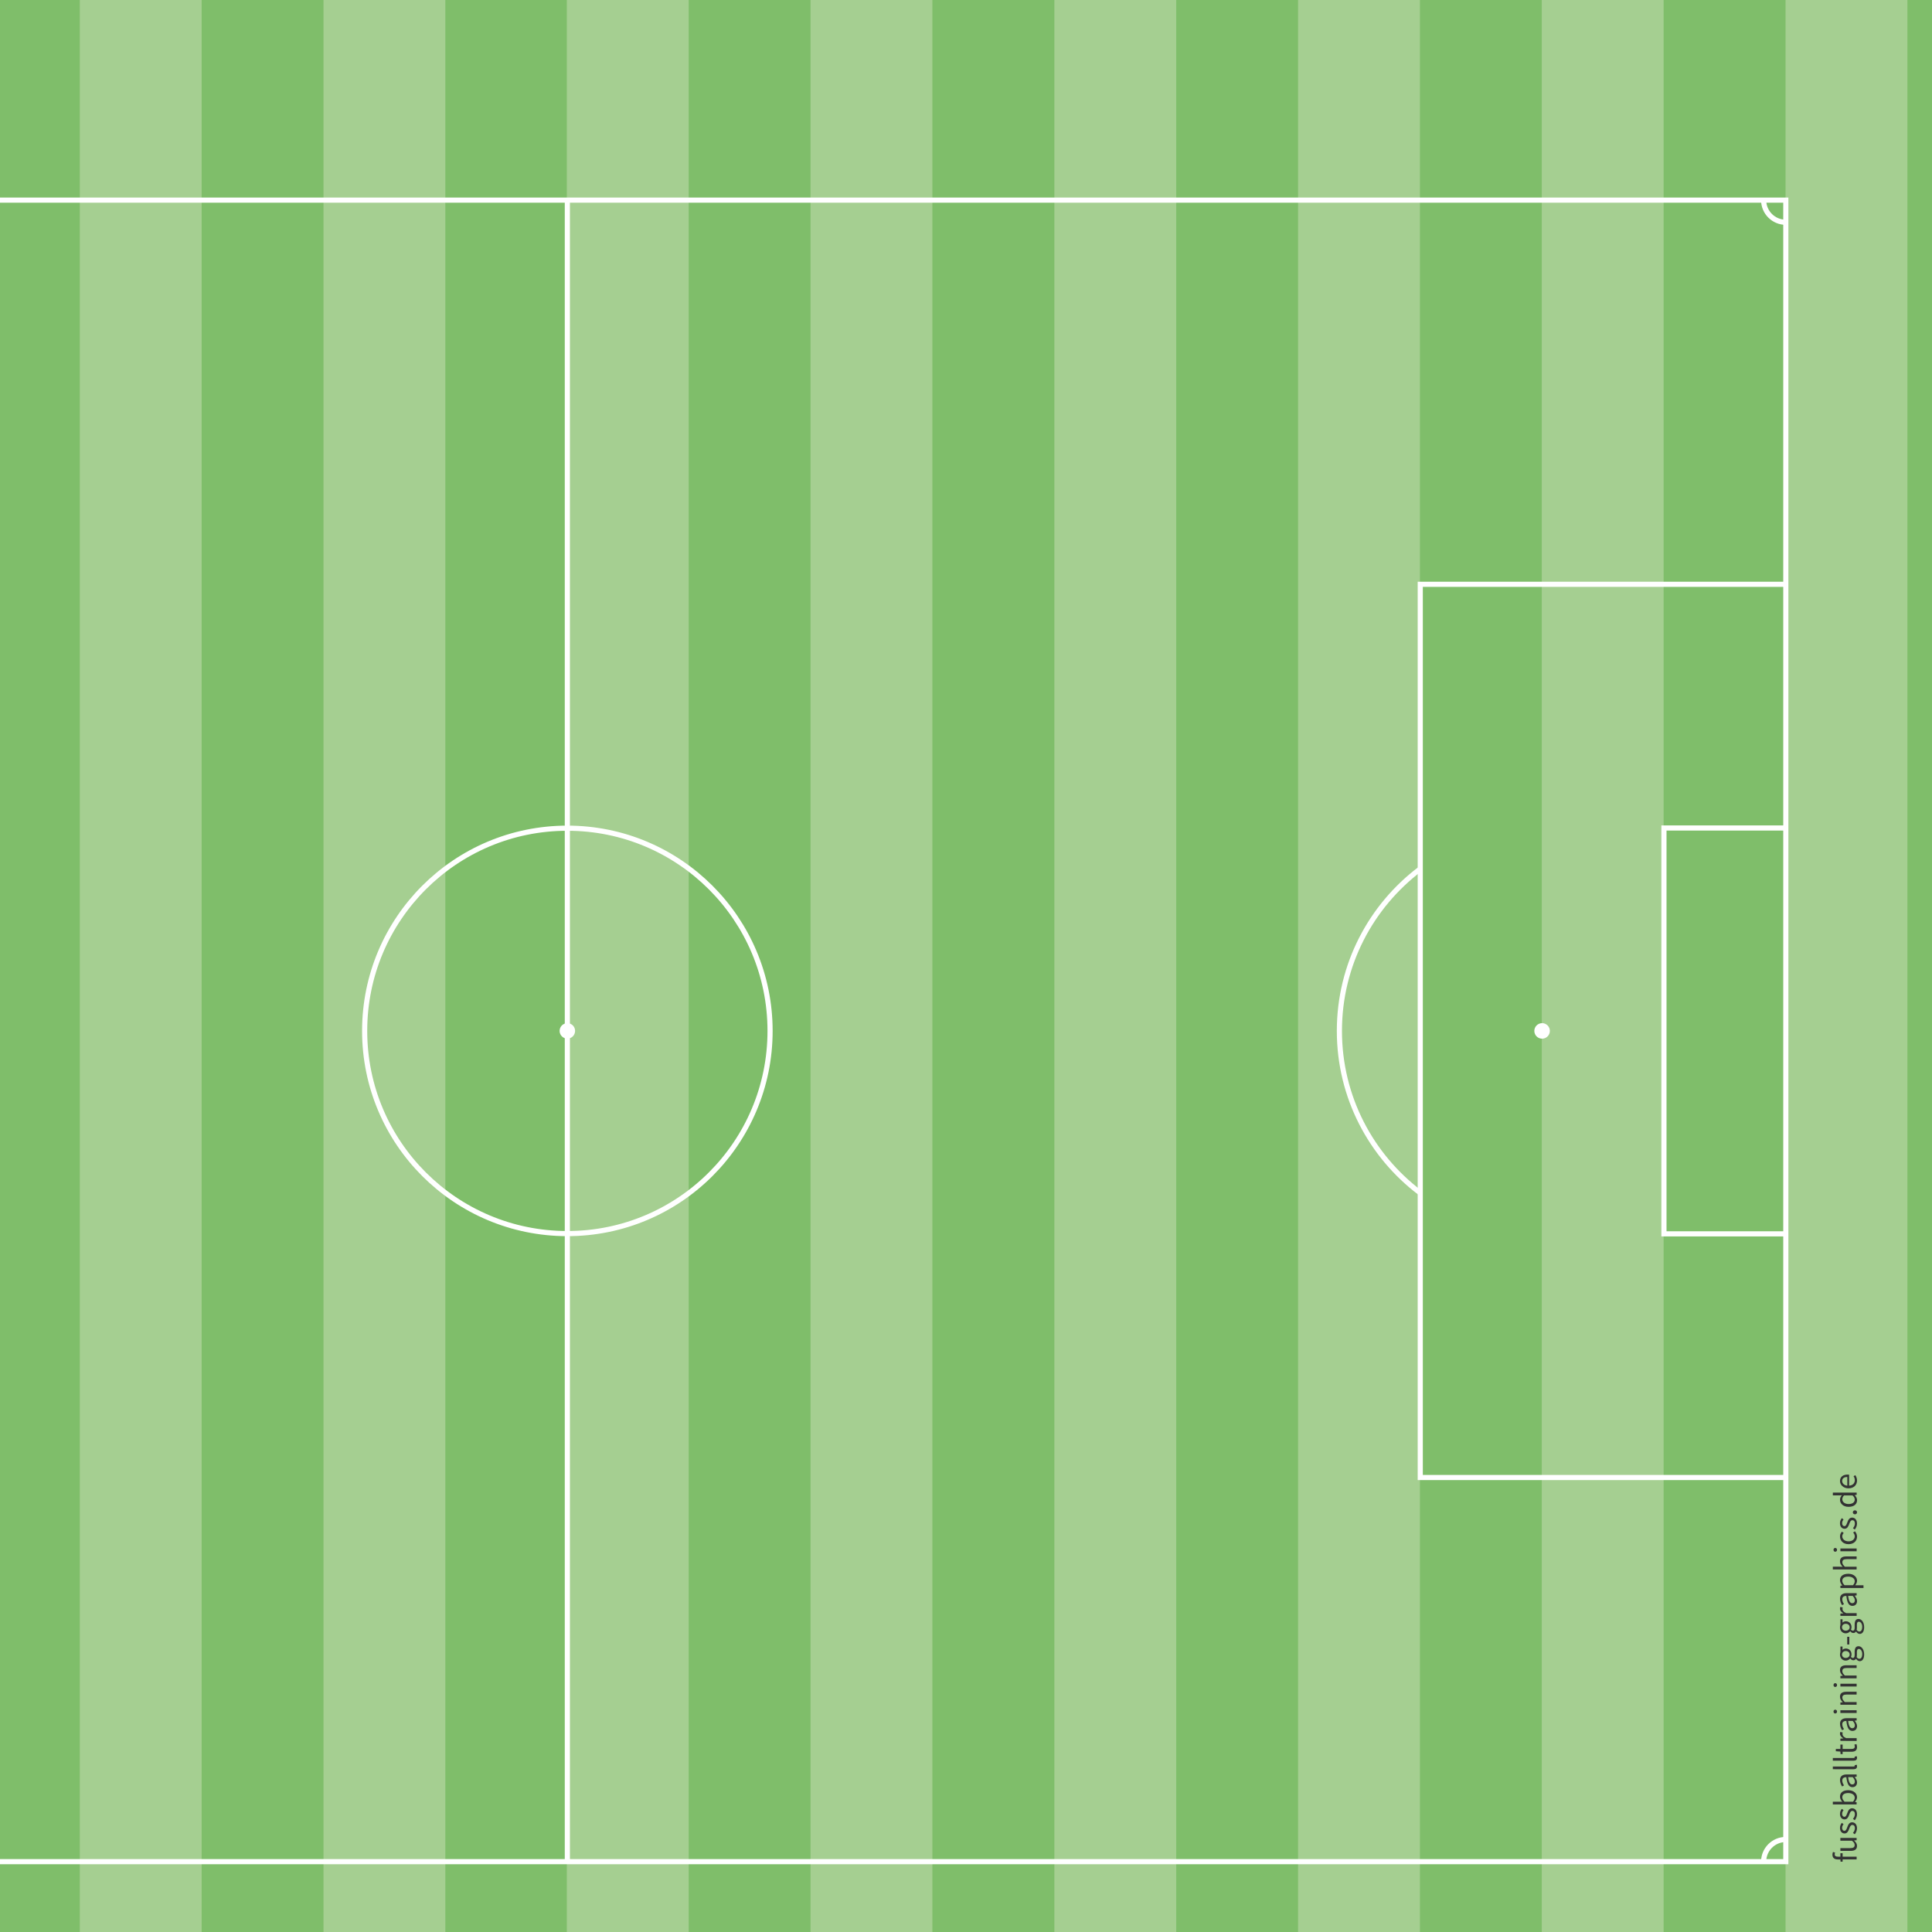
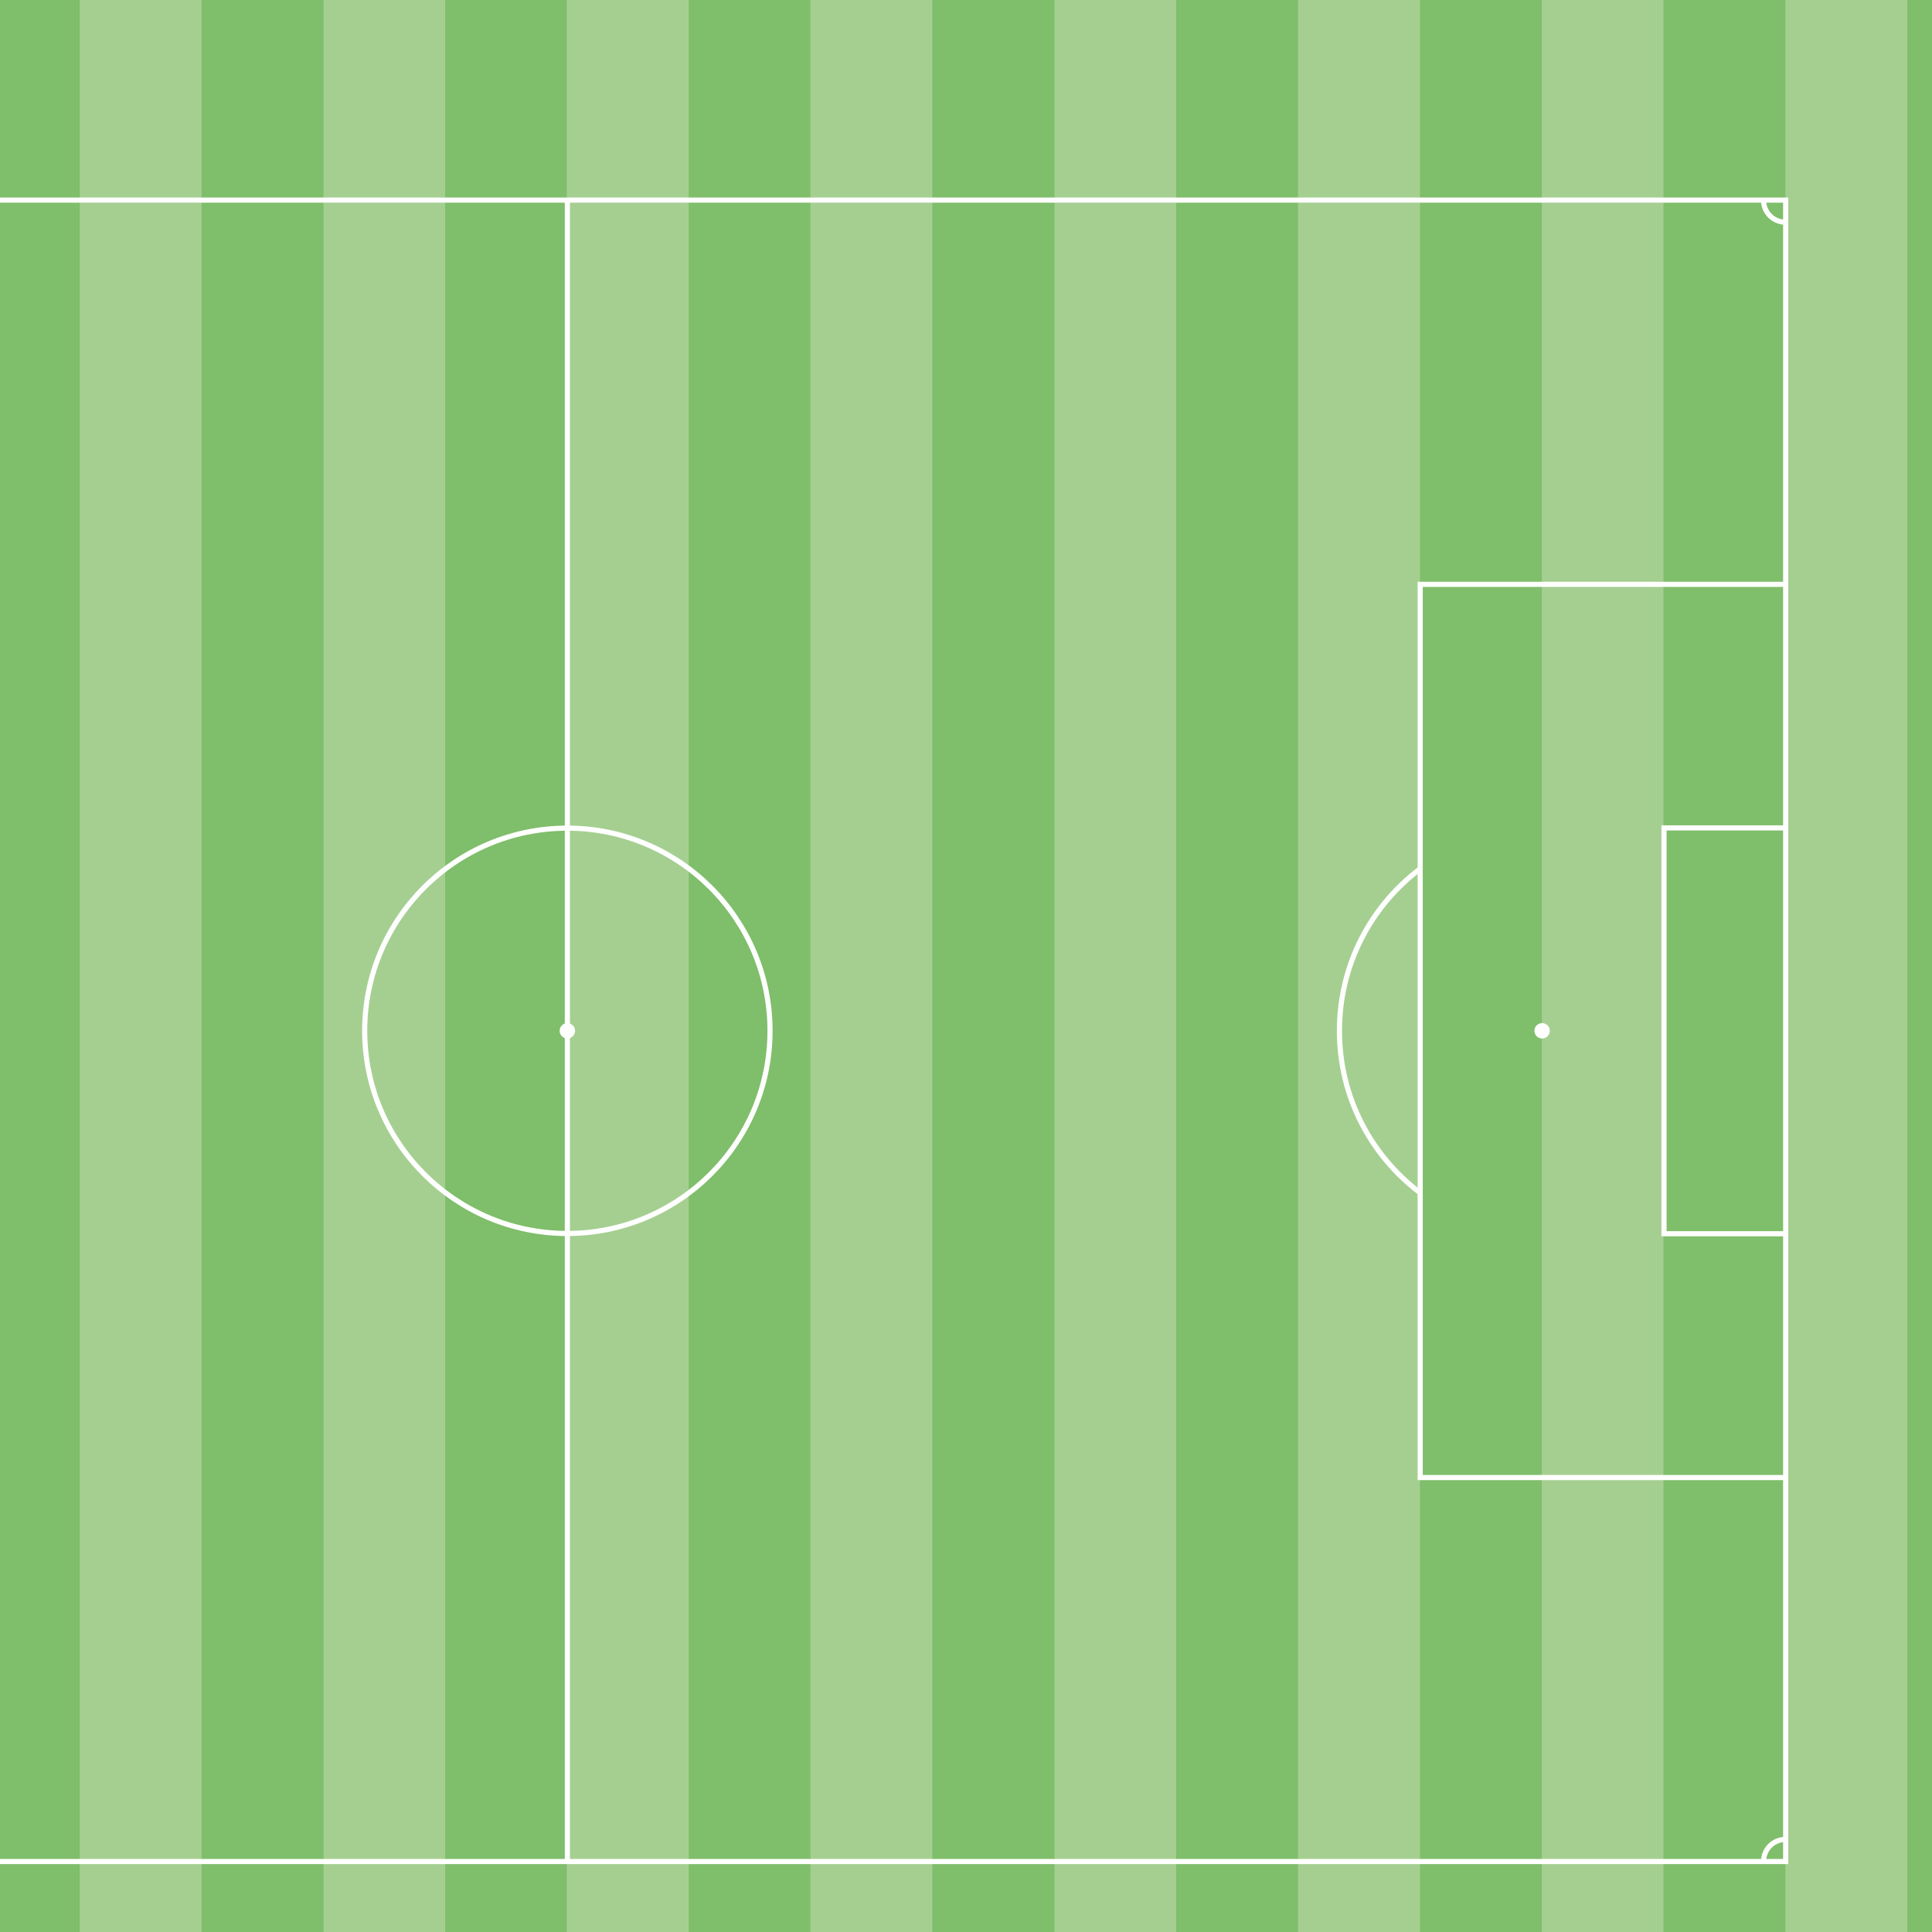
- <svg xmlns="http://www.w3.org/2000/svg" version="1.1" id="Linien" x="0px" y="0px" width="751.18px" height="751.18px" viewBox="0 0 751.18 751.18" style="enable-background:new 0 0 751.18 751.18;" xml:space="preserve">
+ <svg xmlns="http://www.w3.org/2000/svg" version="1.1" id="Linien" x="0px" y="0px" viewBox="0 0 751.2 751.2" style="enable-background:new 0 0 751.2 751.2;" xml:space="preserve">
  <style type="text/css">
- 
	.st0{fill:#7FBE6A;}
- 	.st1{fill:none;stroke:#FFFFFF;stroke-width:2;}
- 	.st2{fill:#FFFFFF;}
- 	.st3{fill:#333333;}
- 	.st4{fill:#A5CF91;}
- 
+ 	.st1{fill:#A5CF91;}
+ 	.st2{fill:none;stroke:#FFFFFF;stroke-width:2;}
+ 	.st3{fill:#FFFFFF;}
</style>
  <g>
    <g>
-       <rect x="0" class="st0" width="751.18" height="751.18" />
+       <rect y="0" class="st0" width="751.2" height="751.2" />
    </g>
-     <polygon class="st4" points="694.24,751.18 694.24,0 741.62,0 741.62,751.18  " />
-     <polygon class="st4" points="31.03,751.18 31.03,0 78.4,0 78.4,751.18  " />
-     <polygon class="st4" points="125.78,751.18 125.78,0 173.15,0 173.15,751.18  " />
-     <polygon class="st4" points="315.14,751.18 315.14,0 362.52,0 362.52,751.18  " />
-     <polygon class="st4" points="409.95,751.18 409.95,0 457.33,0 457.33,751.18  " />
-     <polygon class="st4" points="504.7,751.18 504.7,0 552.08,0 552.08,751.18  " />
-     <polygon class="st4" points="599.45,751.18 599.45,0 646.83,0 646.83,751.18  " />
-     <polygon class="st4" points="220.39,751.18 220.39,0 267.77,0 267.77,751.18  " />
+     <polygon class="st1" points="694.2,751.2 694.2,0 741.6,0 741.6,751.2  " />
+     <polygon class="st1" points="31,751.2 31,0 78.4,0 78.4,751.2  " />
+     <polygon class="st1" points="125.8,751.2 125.8,0 173.1,0 173.1,751.2  " />
+     <polygon class="st1" points="315.1,751.2 315.1,0 362.5,0 362.5,751.2  " />
+     <polygon class="st1" points="410,751.2 410,0 457.3,0 457.3,751.2  " />
+     <polygon class="st1" points="504.7,751.2 504.7,0 552.1,0 552.1,751.2  " />
+     <polygon class="st1" points="599.5,751.2 599.5,0 646.8,0 646.8,751.2  " />
+     <polygon class="st1" points="220.4,751.2 220.4,0 267.8,0 267.8,751.2  " />
    <g>
-       <polyline class="st1" points="0,77.81 694.34,77.81 694.34,723.83 0,723.83   " />
-       <line class="st1" x1="220.59" y1="77.81" x2="220.59" y2="723.83" />
-       <path class="st1" d="M299.41,400.82c0,43.52-35.29,78.81-78.82,78.81s-78.81-35.28-78.81-78.81c0-43.52,35.28-78.81,78.81-78.81    S299.4,357.29,299.41,400.82z" />
-       <path class="st1" d="M685.72,723.82c0-4.75,3.85-8.61,8.61-8.61" />
-       <path class="st1" d="M694.33,86.42c-4.75,0-8.61-3.85-8.61-8.61" />
-       <polyline class="st1" points="694.34,574.47 552.21,574.47 552.21,227.18 694.34,227.18   " />
-       <polyline class="st1" points="694.34,479.73 646.96,479.73 646.96,321.93 694.34,321.93   " />
-       <path class="st1" d="M552.15,463.78c-19.06-14.39-31.38-37.23-31.38-62.95c0-25.72,12.32-48.56,31.38-62.95" />
-       <circle class="st2" cx="599.58" cy="400.83" r="3.02" />
-       <circle class="st2" cx="220.59" cy="400.82" r="3.01" />
+       <polyline class="st2" points="0,77.8 694.3,77.8 694.3,723.8 0,723.8   " />
+       <line class="st2" x1="220.6" y1="77.8" x2="220.6" y2="723.8" />
+       <path class="st2" d="M299.4,400.8c0,43.5-35.3,78.8-78.8,78.8s-78.8-35.3-78.8-78.8c0-43.5,35.3-78.8,78.8-78.8    S299.4,357.3,299.4,400.8z" />
+       <path class="st2" d="M685.7,723.8c0-4.8,3.8-8.6,8.6-8.6" />
+       <path class="st2" d="M694.3,86.4c-4.8,0-8.6-3.8-8.6-8.6" />
+       <polyline class="st2" points="694.3,574.5 552.2,574.5 552.2,227.2 694.3,227.2   " />
+       <polyline class="st2" points="694.3,479.7 647,479.7 647,321.9 694.3,321.9   " />
+       <path class="st2" d="M552.2,463.8c-19.1-14.4-31.4-37.2-31.4-63s12.3-48.6,31.4-63" />
+       <circle class="st3" cx="599.6" cy="400.8" r="3" />
+       <circle class="st3" cx="220.6" cy="400.8" r="3" />
    </g>
  </g>
-   <g>
-     <path class="st3" d="M713.5,720.3c-0.1,0.23-0.16,0.48-0.16,0.71c0,0.6,0.42,0.88,1.22,0.88h1v-1.34h0.87v1.34h5.45v1.07h-5.45   v0.87h-0.81l-0.06-0.86h-1c-1.29,0-2.09-0.58-2.09-1.85c0-0.39,0.09-0.77,0.21-1.05L713.5,720.3z" />
-     <path class="st3" d="M715.56,719.64v-1.08h3.86c1.18,0,1.69-0.35,1.69-1.18c0-0.65-0.32-1.11-1.07-1.7h-4.49v-1.07h6.32v0.88   l-0.99,0.09v0.04c0.69,0.59,1.14,1.21,1.14,2.08c0,1.34-0.86,1.94-2.47,1.94H715.56z" />
-     <path class="st3" d="M720.45,712.65c0.44-0.54,0.75-1.1,0.75-1.86c0-0.83-0.44-1.25-0.99-1.25c-0.65,0-0.94,0.75-1.2,1.44   c-0.33,0.9-0.75,1.89-1.82,1.89c-1.01,0-1.79-0.81-1.79-2.17c0-0.79,0.33-1.48,0.71-1.96l0.68,0.51c-0.33,0.43-0.56,0.88-0.56,1.44   c0,0.79,0.43,1.16,0.91,1.16c0.59,0,0.82-0.69,1.09-1.4c0.34-0.91,0.71-1.92,1.91-1.92c1.03,0,1.88,0.82,1.88,2.31   c0,0.9-0.38,1.76-0.87,2.35L720.45,712.65z" />
-     <path class="st3" d="M720.45,707.2c0.44-0.55,0.75-1.1,0.75-1.86c0-0.83-0.44-1.25-0.99-1.25c-0.65,0-0.94,0.75-1.2,1.44   c-0.33,0.9-0.75,1.88-1.82,1.88c-1.01,0-1.79-0.81-1.79-2.17c0-0.79,0.33-1.48,0.71-1.96l0.68,0.51c-0.33,0.43-0.56,0.88-0.56,1.44   c0,0.79,0.43,1.16,0.91,1.16c0.59,0,0.82-0.69,1.09-1.4c0.34-0.91,0.71-1.92,1.91-1.92c1.03,0,1.88,0.82,1.88,2.31   c0,0.9-0.38,1.75-0.87,2.35L720.45,707.2z" />
-     <path class="st3" d="M712.62,701.58v-1.07h2.52l1.14,0.03c-0.51-0.57-0.88-1.27-0.88-1.98c0-1.64,1.26-2.51,3.21-2.51   c2.16,0,3.42,1.29,3.42,2.73c0,0.58-0.29,1.25-0.78,1.81v0.04l0.62,0.09v0.86H712.62L712.62,701.58z M721.14,698.97   c0-1.04-0.95-1.81-2.51-1.81c-1.39,0-2.33,0.47-2.33,1.66c0,0.53,0.3,1.09,0.86,1.69h3.31   C720.96,699.96,721.14,699.39,721.14,698.97z" />
-     <path class="st3" d="M717.88,690.98c-0.81,0-1.59,0.27-1.59,1.3c0,0.74,0.34,1.39,0.68,1.89l-0.74,0.43   c-0.38-0.58-0.82-1.47-0.82-2.48c0-1.55,1.03-2.2,2.6-2.2h3.87v0.88l-0.75,0.09v0.03c0.49,0.61,0.91,1.31,0.91,2.09   c0,1.07-0.66,1.86-1.79,1.86C718.86,694.86,718.18,693.67,717.88,690.98z M721.18,692.7c0-0.61-0.3-1.12-0.84-1.73h-1.76   c0.26,2.12,0.78,2.83,1.59,2.83C720.88,693.81,721.18,693.33,721.18,692.7z" />
-     <path class="st3" d="M712.62,687.89v-1.06h8.06c0.34,0,0.47-0.14,0.47-0.3c0-0.07,0-0.12-0.03-0.23l0.81-0.14   c0.07,0.14,0.1,0.33,0.1,0.61c0,0.81-0.51,1.13-1.43,1.13L712.62,687.89L712.62,687.89L712.62,687.89z" />
-     <path class="st3" d="M712.62,684.58v-1.07h8.06c0.34,0,0.47-0.14,0.47-0.3c0-0.06,0-0.12-0.03-0.23l0.81-0.14   c0.07,0.14,0.1,0.33,0.1,0.61c0,0.81-0.51,1.13-1.43,1.13H712.62L712.62,684.58z" />
-     <path class="st3" d="M716.43,681.08v0.94h-0.81l-0.06-0.99l-1.77-0.13V680h1.77v-1.7h0.87v1.7h3.51c0.78,0,1.22-0.25,1.22-0.97   c0-0.22-0.09-0.51-0.17-0.71l0.81-0.21c0.12,0.35,0.23,0.78,0.23,1.17c0,1.35-0.86,1.81-2.11,1.81L716.43,681.08L716.43,681.08z" />
-     <path class="st3" d="M715.56,676.87v-0.88l1.14-0.09v-0.04c-0.79-0.43-1.3-1.08-1.3-1.79c0-0.27,0.04-0.47,0.13-0.68l0.94,0.21   c-0.06,0.21-0.1,0.35-0.1,0.61c0,0.53,0.39,1.17,1.46,1.6h4.06v1.07L715.56,676.87L715.56,676.87z" />
-     <path class="st3" d="M717.88,669.11c-0.81,0-1.59,0.27-1.59,1.3c0,0.74,0.34,1.39,0.68,1.89l-0.74,0.43   c-0.38-0.58-0.82-1.47-0.82-2.48c0-1.55,1.03-2.2,2.6-2.2h3.87v0.88l-0.75,0.09v0.03c0.49,0.61,0.91,1.31,0.91,2.09   c0,1.07-0.66,1.86-1.79,1.86C718.86,673,718.18,671.8,717.88,669.11z M721.18,670.84c0-0.61-0.3-1.12-0.84-1.73h-1.76   c0.26,2.12,0.78,2.83,1.59,2.83C720.88,671.94,721.18,671.46,721.18,670.84z" />
-     <path class="st3" d="M713.57,666.22c-0.42,0-0.69-0.33-0.69-0.74s0.27-0.74,0.69-0.74c0.4,0,0.69,0.33,0.69,0.74   S713.98,666.22,713.57,666.22z M715.56,666.03v-1.07h6.32v1.07H715.56z" />
-     <path class="st3" d="M715.56,662.83v-0.88l0.91-0.09v-0.04c-0.6-0.6-1.07-1.25-1.07-2.12c0-1.33,0.86-1.92,2.47-1.92h4v1.07h-3.86   c-1.18,0-1.69,0.36-1.69,1.2c0,0.65,0.34,1.09,0.97,1.73h4.58v1.05H715.56z" />
-     <path class="st3" d="M713.57,655.91c-0.42,0-0.69-0.33-0.69-0.74c0-0.41,0.27-0.74,0.69-0.74c0.4,0,0.69,0.33,0.69,0.74   C714.26,655.58,713.98,655.91,713.57,655.91z M715.56,655.72v-1.07h6.32v1.07H715.56z" />
-     <path class="st3" d="M715.56,652.52v-0.88l0.91-0.09v-0.04c-0.6-0.6-1.07-1.25-1.07-2.12c0-1.33,0.86-1.92,2.47-1.92h4v1.07h-3.86   c-1.18,0-1.69,0.36-1.69,1.2c0,0.65,0.34,1.09,0.97,1.73h4.58v1.07h-6.31V652.52L715.56,652.52z" />
-     <path class="st3" d="M721.66,644.97h-0.05c-0.19,0.31-0.53,0.56-1.03,0.56c-0.53,0-0.95-0.36-1.17-0.69h-0.05   c-0.34,0.42-0.95,0.82-1.7,0.82c-1.38,0-2.25-1.09-2.25-2.38c0-0.35,0.07-0.66,0.16-0.9v-2.2h0.82v1.3c0.29-0.3,0.77-0.52,1.3-0.52   c1.35,0,2.2,1.03,2.2,2.31c0,0.31-0.08,0.66-0.22,0.95c0.19,0.22,0.4,0.4,0.75,0.4c0.4,0,0.69-0.26,0.69-1.12v-1.22   c0-1.47,0.46-2.21,1.51-2.21c1.17,0,2.18,1.23,2.18,3.2c0,1.55-0.61,2.61-1.7,2.61C722.56,645.89,722.05,645.54,721.66,644.97z    M724.05,643.12c0-1.21-0.62-2-1.29-2c-0.58,0-0.78,0.45-0.78,1.27v1.09c0,0.25-0.03,0.55-0.1,0.82c0.33,0.46,0.7,0.65,1.07,0.65   C723.62,644.96,724.05,644.27,724.05,643.12z M717.66,641.94c-0.92,0-1.47,0.6-1.47,1.34s0.55,1.34,1.47,1.34s1.51-0.61,1.51-1.34   C719.16,642.55,718.58,641.94,717.66,641.94z" />
-     <path class="st3" d="M718.21,639.39v-2.99h0.82v2.99H718.21z" />
-     <path class="st3" d="M721.66,634.37h-0.05c-0.19,0.31-0.53,0.56-1.03,0.56c-0.53,0-0.95-0.36-1.17-0.69h-0.05   c-0.34,0.42-0.95,0.82-1.7,0.82c-1.38,0-2.25-1.09-2.25-2.38c0-0.35,0.07-0.66,0.16-0.9v-2.2h0.82v1.3c0.29-0.3,0.77-0.52,1.3-0.52   c1.35,0,2.2,1.03,2.2,2.31c0,0.31-0.08,0.66-0.22,0.95c0.19,0.22,0.4,0.4,0.75,0.4c0.4,0,0.69-0.26,0.69-1.12v-1.22   c0-1.47,0.46-2.21,1.51-2.21c1.17,0,2.18,1.24,2.18,3.2c0,1.55-0.61,2.61-1.7,2.61C722.56,635.3,722.05,634.95,721.66,634.37z    M724.05,632.53c0-1.21-0.62-2-1.29-2c-0.58,0-0.78,0.46-0.78,1.27v1.09c0,0.25-0.03,0.55-0.1,0.82c0.33,0.45,0.7,0.65,1.07,0.65   C723.62,634.36,724.05,633.67,724.05,632.53z M717.66,631.34c-0.92,0-1.47,0.6-1.47,1.34c0,0.74,0.55,1.34,1.47,1.34   s1.51-0.61,1.51-1.34C719.16,631.96,718.58,631.34,717.66,631.34z" />
-     <path class="st3" d="M715.56,628.26v-0.88l1.14-0.09v-0.04c-0.79-0.43-1.3-1.08-1.3-1.79c0-0.27,0.04-0.47,0.13-0.68l0.94,0.21   c-0.06,0.21-0.1,0.35-0.1,0.61c0,0.53,0.39,1.17,1.46,1.6h4.06v1.07L715.56,628.26L715.56,628.26L715.56,628.26z" />
-     <path class="st3" d="M717.88,620.5c-0.81,0-1.59,0.27-1.59,1.3c0,0.74,0.34,1.39,0.68,1.88l-0.74,0.43   c-0.38-0.59-0.82-1.47-0.82-2.48c0-1.55,1.03-2.2,2.6-2.2h3.87v0.88l-0.75,0.09v0.03c0.49,0.61,0.91,1.31,0.91,2.09   c0,1.07-0.66,1.86-1.79,1.86C718.86,624.39,718.18,623.19,717.88,620.5z M721.18,622.23c0-0.61-0.3-1.12-0.84-1.73h-1.76   c0.26,2.12,0.78,2.83,1.59,2.83C720.88,623.34,721.18,622.86,721.18,622.23z" />
-     <path class="st3" d="M722.41,616.36h2.13v1.07h-8.98v-0.88l0.73-0.09v-0.04c-0.48-0.57-0.88-1.27-0.88-2.02   c0-1.62,1.26-2.5,3.22-2.5c2.14,0,3.41,1.29,3.41,2.73c0,0.58-0.27,1.17-0.73,1.75L722.41,616.36z M721.14,614.81   c0-1.04-0.95-1.81-2.51-1.81c-1.39,0-2.33,0.47-2.33,1.66c0,0.53,0.3,1.07,0.86,1.69h3.31   C720.96,615.78,721.14,615.23,721.14,614.81z" />
-     <path class="st3" d="M712.62,610.21v-1.07h2.52l1.3,0.04c-0.57-0.6-1.04-1.23-1.04-2.11c0-1.33,0.86-1.92,2.47-1.92h4v1.07h-3.86   c-1.18,0-1.69,0.36-1.69,1.2c0,0.65,0.34,1.09,0.97,1.73h4.58v1.07L712.62,610.21L712.62,610.21z" />
-     <path class="st3" d="M713.57,603.33c-0.42,0-0.69-0.33-0.69-0.74s0.27-0.74,0.69-0.74c0.4,0,0.69,0.33,0.69,0.74   S713.98,603.33,713.57,603.33z M715.56,603.14v-1.07h6.32v1.07H715.56z" />
-     <path class="st3" d="M715.41,597.36c0-0.83,0.35-1.42,0.75-1.85l0.69,0.53c-0.33,0.38-0.56,0.77-0.56,1.27   c0,1.14,0.99,1.98,2.44,1.98c1.44,0,2.42-0.79,2.42-1.95c0-0.6-0.3-1.11-0.64-1.48l0.7-0.48c0.51,0.57,0.82,1.3,0.82,2.05   c0,1.68-1.21,2.96-3.3,2.96C716.61,600.41,715.41,598.99,715.41,597.36z" />
-     <path class="st3" d="M720.45,594.18c0.44-0.54,0.75-1.1,0.75-1.86c0-0.83-0.44-1.25-0.99-1.25c-0.65,0-0.94,0.75-1.2,1.44   c-0.33,0.9-0.75,1.89-1.82,1.89c-1.01,0-1.79-0.81-1.79-2.17c0-0.79,0.33-1.48,0.71-1.96l0.68,0.51c-0.33,0.43-0.56,0.88-0.56,1.44   c0,0.79,0.43,1.16,0.91,1.16c0.59,0,0.82-0.69,1.09-1.4c0.34-0.91,0.71-1.92,1.91-1.92c1.03,0,1.88,0.82,1.88,2.31   c0,0.9-0.38,1.76-0.87,2.35L720.45,594.18z" />
-     <path class="st3" d="M720.4,588c0-0.42,0.34-0.77,0.83-0.77c0.47,0,0.81,0.35,0.81,0.77c0,0.43-0.34,0.78-0.81,0.78   C720.74,588.78,720.4,588.43,720.4,588z" />
-     <path class="st3" d="M715.41,583.14c0-0.73,0.27-1.21,0.73-1.77l-1.08,0.05h-2.43v-1.08h9.26v0.88l-0.74,0.09v0.04   c0.48,0.49,0.9,1.17,0.9,1.91c0,1.59-1.2,2.61-3.3,2.61C716.68,585.89,715.41,584.58,715.41,583.14z M721.14,583.04   c0-0.58-0.29-1.09-0.87-1.61h-3.3c-0.48,0.53-0.66,1.01-0.66,1.53c0,1.01,0.98,1.82,2.42,1.82   C720.23,584.78,721.14,584.14,721.14,583.04z" />
-     <path class="st3" d="M715.41,575.85c0-1.61,1.16-2.52,2.96-2.52c0.22,0,0.43,0.01,0.58,0.04v4.26c1.37-0.08,2.22-0.9,2.22-2.11   c0-0.6-0.19-1.11-0.49-1.57l0.7-0.38c0.35,0.55,0.65,1.22,0.65,2.08c0,1.69-1.24,3.03-3.3,3.03   C716.67,578.68,715.41,577.29,715.41,575.85z M718.25,574.26c-1.29,0-2,0.57-2,1.56c0,0.88,0.73,1.69,2,1.82V574.26z" />
-   </g>
</svg>
